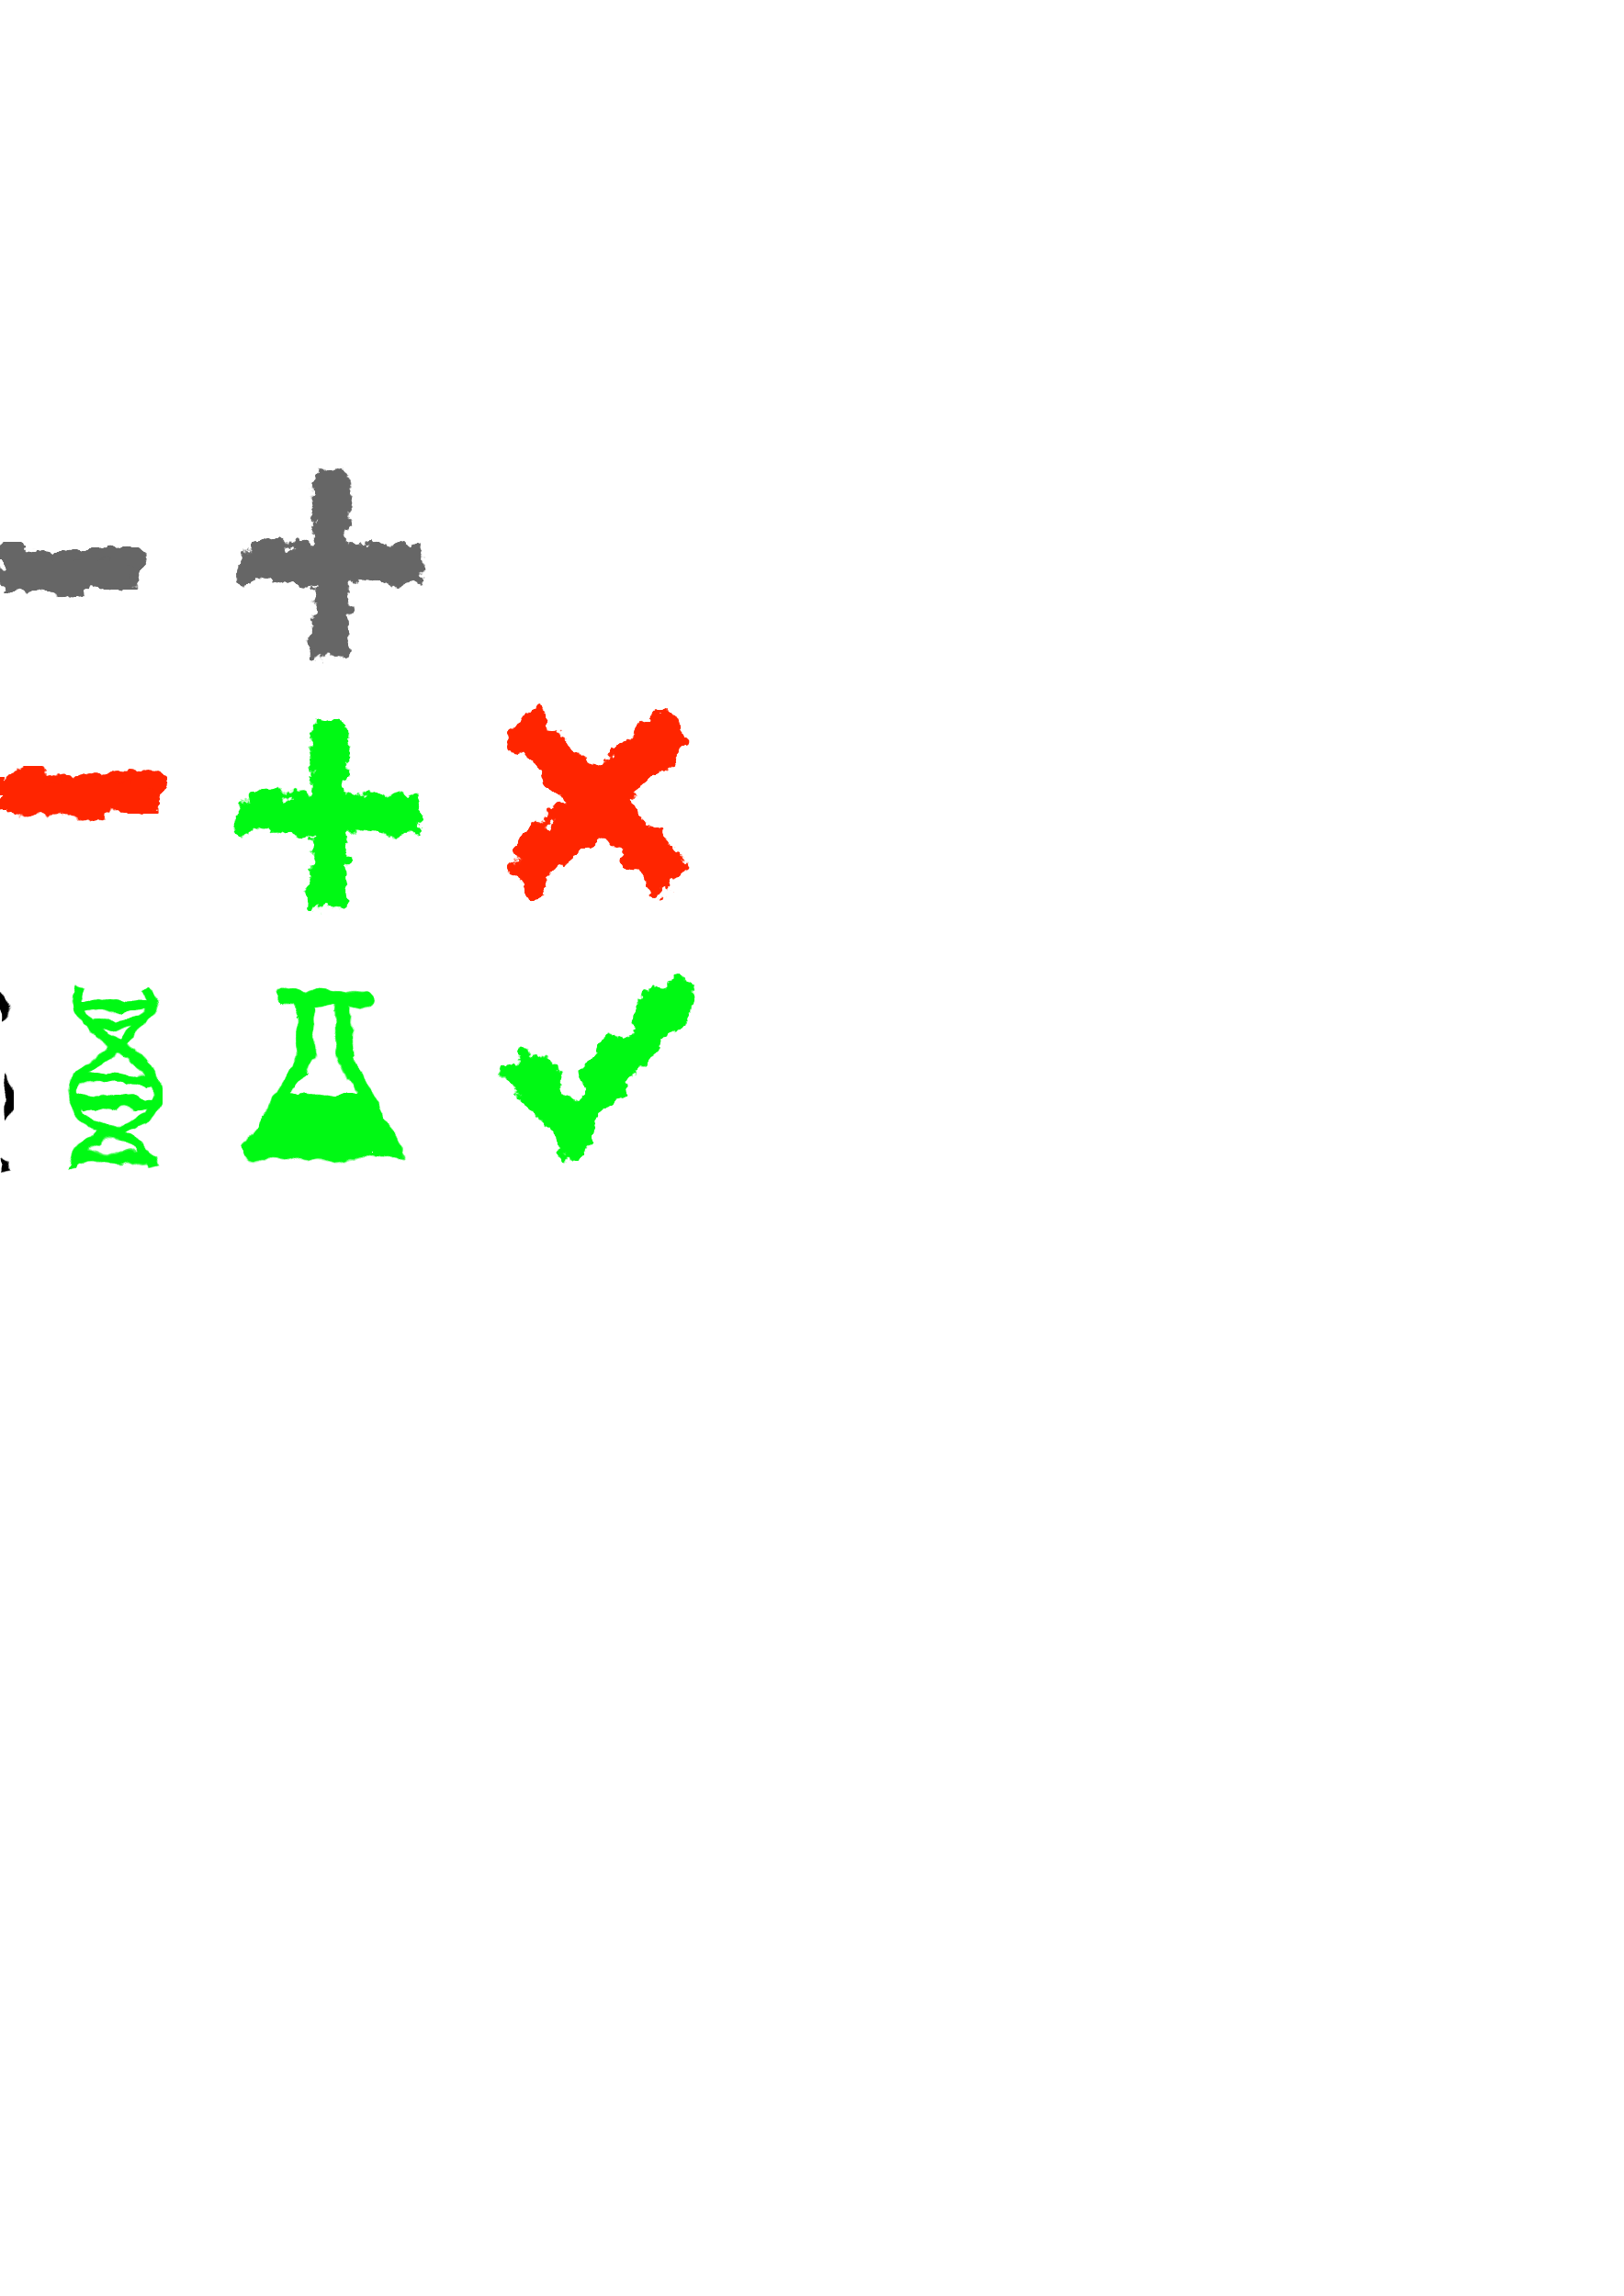
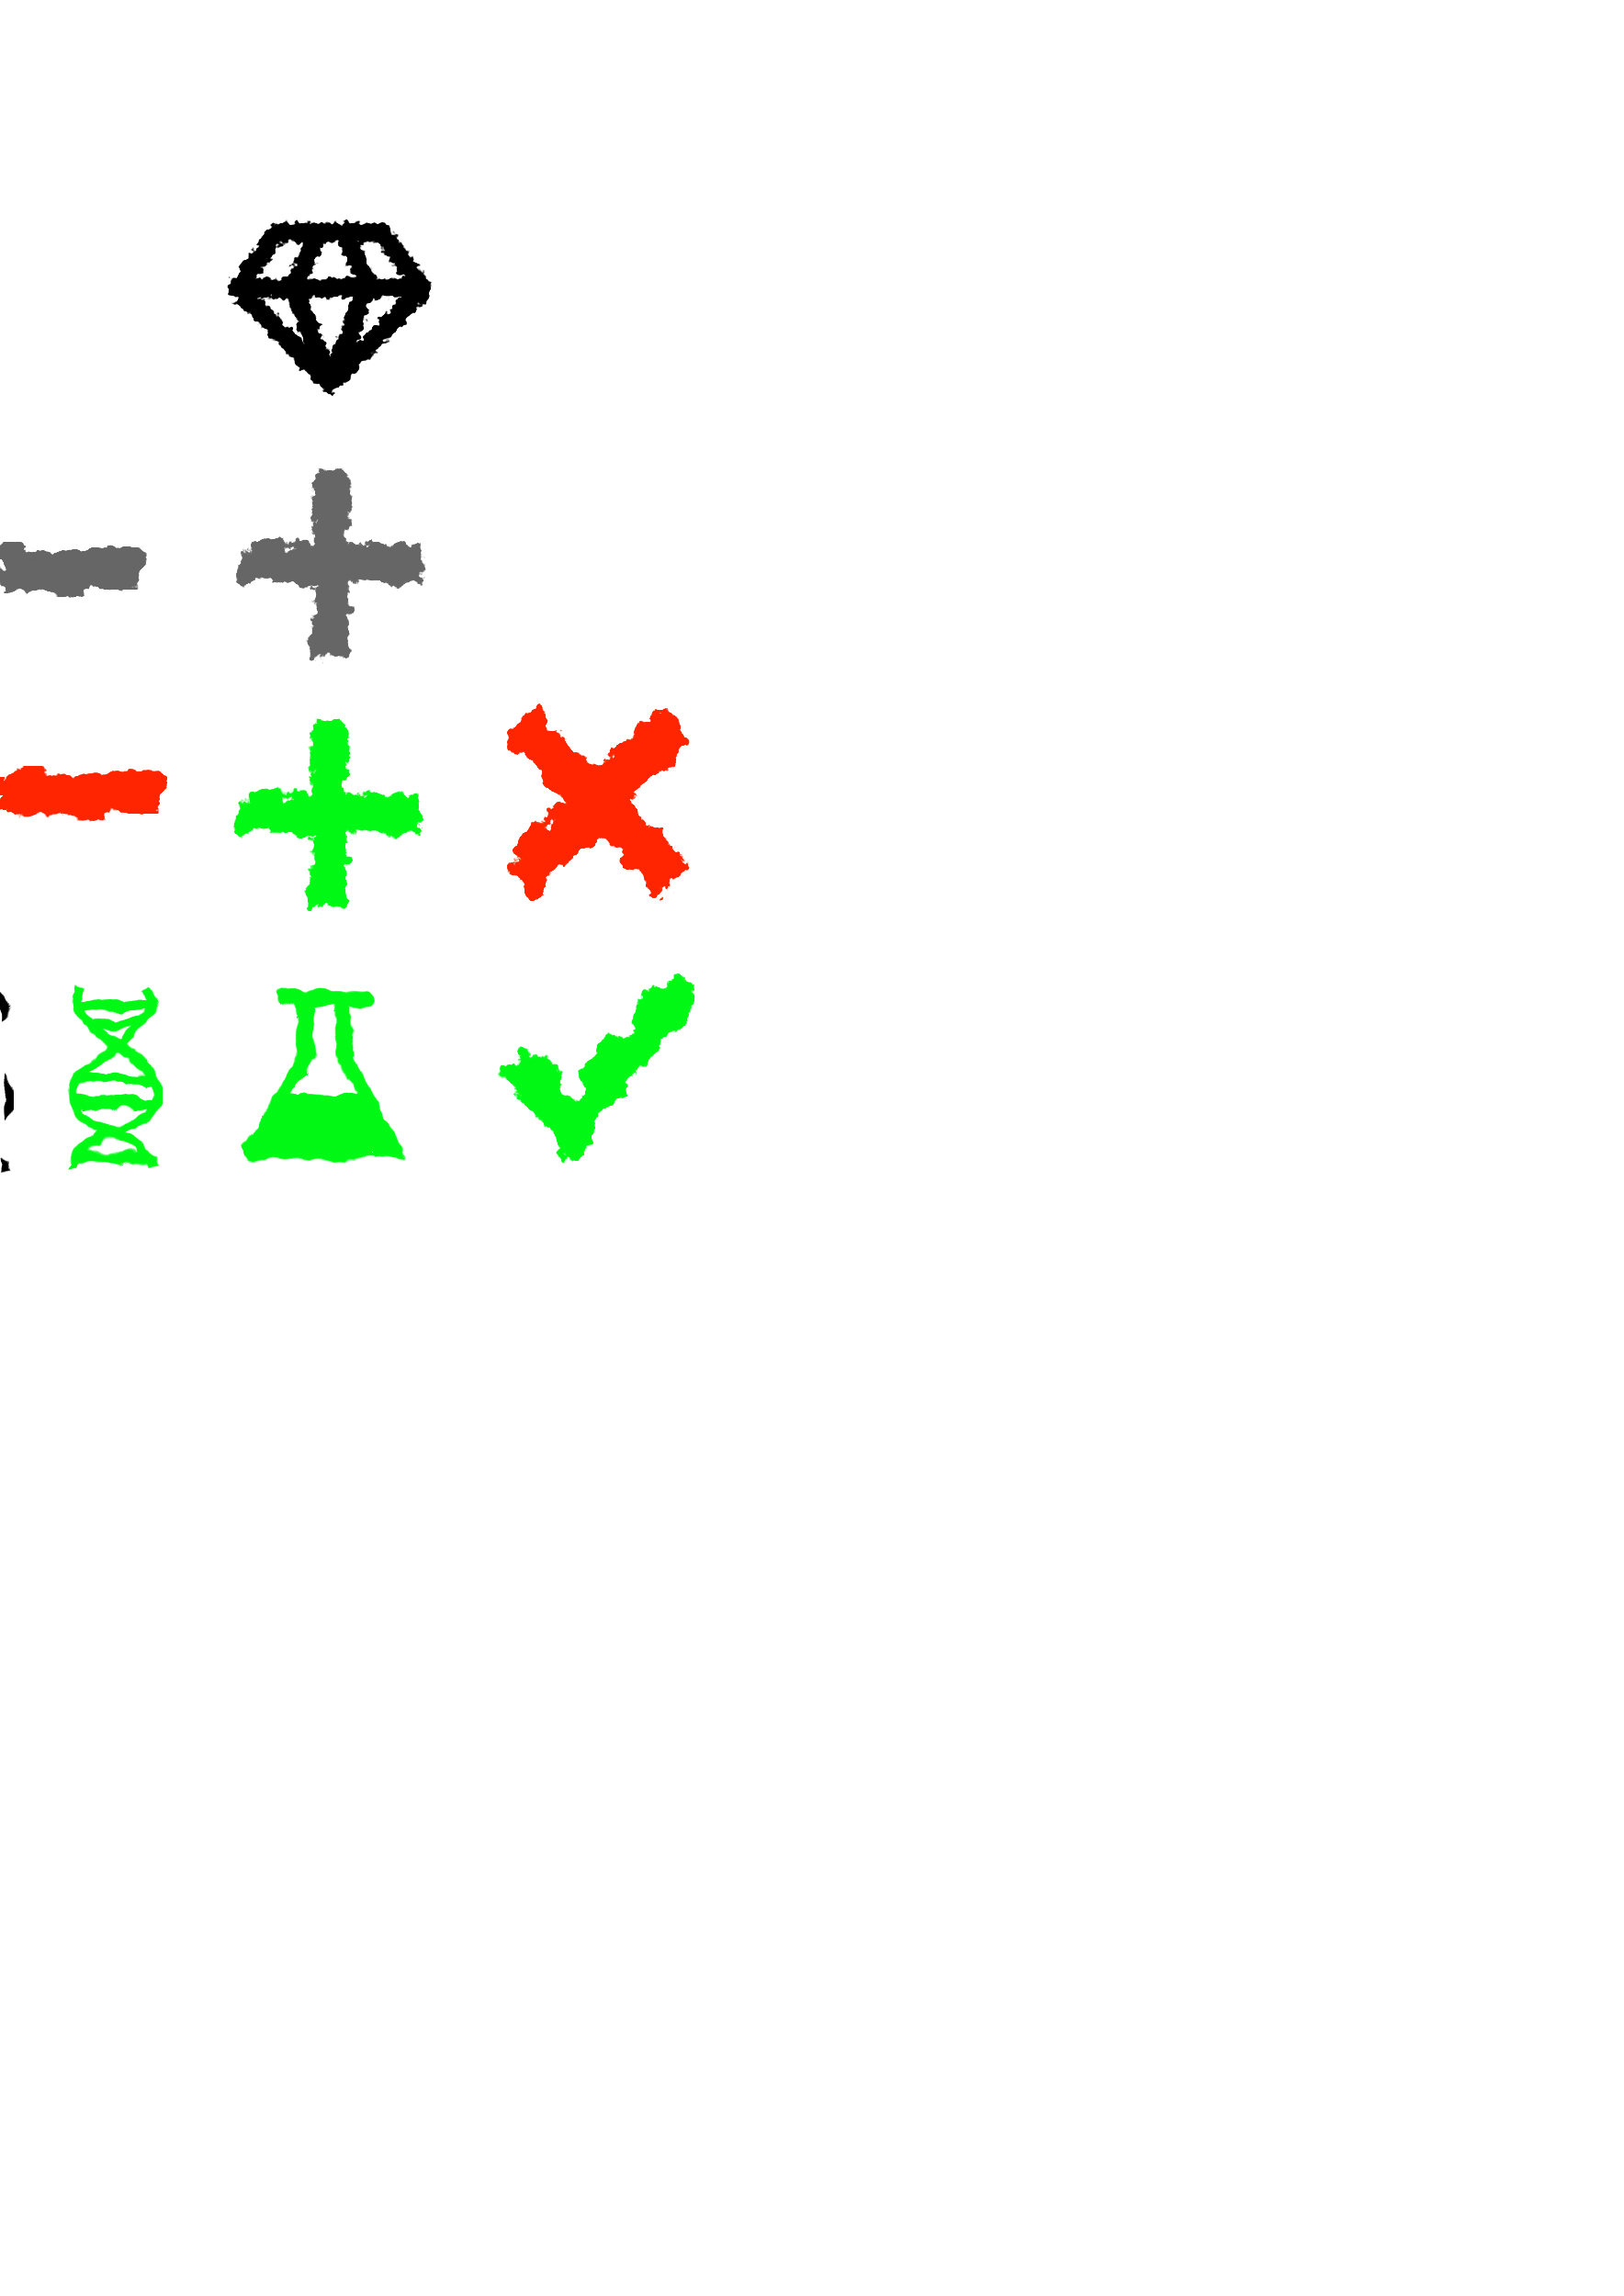
<svg xmlns="http://www.w3.org/2000/svg" width="210mm" height="297mm" id="svg3130" version="1.1">
  <defs id="defs3132">
    <filter id="filter3159" height="1.4" y="-0.2" width="1.4" x="-0.2" color-interpolation-filters="sRGB">
      <feTurbulence id="feTurbulence3161" baseFrequency="0.05" numOctaves="5" type="fractalNoise" result="result91" />
      <feDisplacementMap id="feDisplacementMap3163" in2="result91" scale="25" result="result5" xChannelSelector="R" in="SourceGraphic" />
      <feComposite id="feComposite3165" in2="result5" in="SourceGraphic" operator="atop" />
    </filter>
    <clipPath clipPathUnits="userSpaceOnUse" id="clipPath3173">
      <rect style="fill:#800000;fill-opacity:1;stroke:none" id="rect3175" width="156.946" height="156.946" x="-89.253" y="405.042" ry="10.968" transform="matrix(0.707076,-0.7071376,0.7071376,0.707076,0,0)" />
    </clipPath>
    <clipPath clipPathUnits="userSpaceOnUse" id="clipPath3173-1">
      <rect style="fill:#800000;fill-opacity:1;stroke:none" id="rect3175-8" width="156.946" height="156.946" x="-89.253" y="405.042" ry="10.968" transform="matrix(0.707076,-0.7071376,0.7071376,0.707076,0,0)" />
    </clipPath>
    <filter id="filter3159-3" height="1.4" y="-0.2" width="1.4" x="-0.2" color-interpolation-filters="sRGB">
      <feTurbulence id="feTurbulence3161-0" baseFrequency="0.05" numOctaves="5" type="fractalNoise" result="result91" />
      <feDisplacementMap yChannelSelector="A" id="feDisplacementMap3163-3" in2="result91" scale="25" result="result5" xChannelSelector="R" in="SourceGraphic" />
      <feComposite id="feComposite3165-6" in2="result5" in="SourceGraphic" operator="atop" />
    </filter>
    <filter id="filter4006" height="1.4" y="-0.2" width="1.4" x="-0.2" color-interpolation-filters="sRGB">
      <feTurbulence id="feTurbulence4008" baseFrequency="0.05" numOctaves="5" type="fractalNoise" result="result91" />
      <feDisplacementMap id="feDisplacementMap4010" in2="result91" scale="25" result="result5" xChannelSelector="R" in="SourceGraphic" />
      <feComposite id="feComposite4012" in2="result5" in="SourceGraphic" operator="atop" />
    </filter>
    <clipPath clipPathUnits="userSpaceOnUse" id="clipPath4016">
      <rect style="opacity:0.222;fill:#00f914;fill-opacity:1;stroke:none" id="rect4018" width="109.869" height="108.11" x="230.916" y="476.933" ry="3.517" />
    </clipPath>
    <clipPath clipPathUnits="userSpaceOnUse" id="clipPath3173-0">
      <rect style="fill:#800000;fill-opacity:1;stroke:none" id="rect3175-0" width="156.946" height="156.946" x="-89.253" y="405.042" ry="10.968" transform="matrix(0.707076,-0.7071376,0.7071376,0.707076,0,0)" />
    </clipPath>
    <filter id="filter3159-1" height="1.4" y="-0.2" width="1.4" x="-0.2" color-interpolation-filters="sRGB">
      <feTurbulence id="feTurbulence3161-3" baseFrequency="0.05" numOctaves="5" type="fractalNoise" result="result91" />
      <feDisplacementMap yChannelSelector="A" id="feDisplacementMap3163-5" in2="result91" scale="25" result="result5" xChannelSelector="R" in="SourceGraphic" />
      <feComposite id="feComposite3165-5" in2="result5" in="SourceGraphic" operator="atop" />
    </filter>
    <clipPath clipPathUnits="userSpaceOnUse" id="clipPath4058">
      <rect style="opacity:0.222;fill:#00f914;fill-opacity:1;stroke:none" id="rect4060" width="186.976" height="186.976" x="-444.444" y="240.302" ry="4.997" transform="matrix(-8.6085772e-5,-1,1,-8.6085772e-5,0,0)" />
    </clipPath>
    <filter id="filter4239" color-interpolation-filters="sRGB">
      <feGaussianBlur id="feGaussianBlur4241" result="result1" in="SourceGraphic" stdDeviation="1.3" />
      <feTurbulence id="feTurbulence4243" result="result0" numOctaves="4" baseFrequency="0.034" />
      <feDisplacementMap id="feDisplacementMap4245" in2="result0" result="result2" scale="19.6" yChannelSelector="G" xChannelSelector="R" in="result1" />
      <feColorMatrix id="feColorMatrix4247" values="2 0 0 0 0 0 2 0 0 0 0 0 2 0 0 0 0 0 0.7 0" result="result3" />
      <feGaussianBlur id="feGaussianBlur4249" result="result4" in="SourceGraphic" stdDeviation="1.1" />
      <feComposite id="feComposite4251" in2="result3" in="result4" />
    </filter>
    <filter id="filter4335" color-interpolation-filters="sRGB">
      <feTurbulence id="feTurbulence4337" numOctaves="3" seed="0" type="turbulence" baseFrequency="0.04" result="result91" />
      <feDisplacementMap id="feDisplacementMap4339" in2="result91" scale="6.6" yChannelSelector="G" xChannelSelector="R" in="SourceGraphic" />
    </filter>
    <filter id="filter4449" color-interpolation-filters="sRGB">
      <feTurbulence id="feTurbulence4451" numOctaves="3" seed="0" type="turbulence" baseFrequency="0.04" result="result91" />
      <feDisplacementMap id="feDisplacementMap4453" in2="result91" scale="6.6" yChannelSelector="G" xChannelSelector="R" in="SourceGraphic" />
    </filter>
    <filter id="filter4449-6" color-interpolation-filters="sRGB">
      <feTurbulence id="feTurbulence4451-1" numOctaves="3" seed="0" type="turbulence" baseFrequency="0.04" result="result91" />
      <feDisplacementMap id="feDisplacementMap4453-5" in2="result91" scale="6.6" yChannelSelector="G" xChannelSelector="R" in="SourceGraphic" />
    </filter>
    <filter id="filter4561" height="1.4" y="-0.2" width="1.4" x="-0.2" color-interpolation-filters="sRGB">
      <feTurbulence id="feTurbulence4563" baseFrequency="0.05" numOctaves="5" type="fractalNoise" result="result91" />
      <feDisplacementMap id="feDisplacementMap4565" in2="result91" scale="25" result="result5" xChannelSelector="R" in="SourceGraphic" />
      <feComposite id="feComposite4567" in2="result5" in="SourceGraphic" operator="atop" />
    </filter>
    <filter id="filter4561-9" height="1.4" y="-0.2" width="1.4" x="-0.2" color-interpolation-filters="sRGB">
      <feTurbulence id="feTurbulence4563-8" baseFrequency="0.05" numOctaves="5" type="fractalNoise" result="result91" />
      <feDisplacementMap yChannelSelector="A" id="feDisplacementMap4565-0" in2="result91" scale="25" result="result5" xChannelSelector="R" in="SourceGraphic" />
      <feComposite id="feComposite4567-0" in2="result5" in="SourceGraphic" operator="atop" />
    </filter>
    <clipPath clipPathUnits="userSpaceOnUse" id="clipPath4605">
      <rect style="opacity:0.251;fill:#ff2500;fill-opacity:1;stroke:none" id="rect4607" width="108.928" height="100" x="-44.643" y="344.941" ry="0" />
    </clipPath>
    <clipPath clipPathUnits="userSpaceOnUse" id="clipPath4058-1">
      <rect style="opacity:0.222;fill:#00f914;fill-opacity:1;stroke:none" id="rect4060-7" width="186.976" height="186.976" x="-444.444" y="240.302" ry="4.997" transform="matrix(-8.6085772e-5,-1,1,-8.6085772e-5,0,0)" />
    </clipPath>
    <filter id="filter3159-1-4" height="1.4" y="-0.2" width="1.4" x="-0.2" color-interpolation-filters="sRGB">
      <feTurbulence id="feTurbulence3161-3-0" baseFrequency="0.05" numOctaves="5" type="fractalNoise" result="result91" />
      <feDisplacementMap yChannelSelector="A" id="feDisplacementMap3163-5-9" in2="result91" scale="25" result="result5" xChannelSelector="R" in="SourceGraphic" />
      <feComposite id="feComposite3165-5-4" in2="result5" in="SourceGraphic" operator="atop" />
    </filter>
    <clipPath clipPathUnits="userSpaceOnUse" id="clipPath4605-4">
      <rect style="opacity:0.251;fill:#ff2500;fill-opacity:1;stroke:none" id="rect4607-5" width="108.928" height="100" x="-44.643" y="344.941" ry="0" />
    </clipPath>
    <filter id="filter4561-5" height="1.4" y="-0.2" width="1.4" x="-0.2" color-interpolation-filters="sRGB">
      <feTurbulence id="feTurbulence4563-1" baseFrequency="0.05" numOctaves="5" type="fractalNoise" result="result91" />
      <feDisplacementMap yChannelSelector="A" id="feDisplacementMap4565-7" in2="result91" scale="25" result="result5" xChannelSelector="R" in="SourceGraphic" />
      <feComposite id="feComposite4567-1" in2="result5" in="SourceGraphic" operator="atop" />
    </filter>
    <filter id="filter4561-9-1" height="1.4" y="-0.2" width="1.4" x="-0.2" color-interpolation-filters="sRGB">
-       <feTurbulence id="feTurbulence4563-8-5" baseFrequency="0.05" numOctaves="5" type="fractalNoise" result="result91" />
+       <feTurbulence id="feTurbulence4563-8-5" baseFrequency="0.05" numOctaves="7" type="fractalNoise" result="result91" />
      <feDisplacementMap yChannelSelector="A" id="feDisplacementMap4565-0-2" in2="result91" scale="25" result="result5" xChannelSelector="R" in="SourceGraphic" />
      <feComposite id="feComposite4567-0-7" in2="result5" in="SourceGraphic" operator="atop" />
    </filter>
    <clipPath clipPathUnits="userSpaceOnUse" id="clipPath4605-3">
      <rect style="opacity:0.251;fill:#ff2500;fill-opacity:1;stroke:none" id="rect4607-2" width="108.928" height="100" x="-44.643" y="344.941" ry="0" />
    </clipPath>
    <filter id="filter4561-2" height="1.4" y="-0.2" width="1.4" x="-0.2" color-interpolation-filters="sRGB">
      <feTurbulence id="feTurbulence4563-16" baseFrequency="0.05" numOctaves="5" type="fractalNoise" result="result91" />
      <feDisplacementMap yChannelSelector="A" id="feDisplacementMap4565-8" in2="result91" scale="25" result="result5" xChannelSelector="R" in="SourceGraphic" />
      <feComposite id="feComposite4567-5" in2="result5" in="SourceGraphic" operator="atop" />
    </filter>
    <filter id="filter4561-9-7" height="1.4" y="-0.2" width="1.4" x="-0.2" color-interpolation-filters="sRGB">
      <feTurbulence id="feTurbulence4563-8-6" baseFrequency="0.05" numOctaves="5" type="fractalNoise" result="result91" />
      <feDisplacementMap yChannelSelector="A" id="feDisplacementMap4565-0-1" in2="result91" scale="25" result="result5" xChannelSelector="R" in="SourceGraphic" />
      <feComposite id="feComposite4567-0-8" in2="result5" in="SourceGraphic" operator="atop" />
    </filter>
    <filter id="filter4449-6-5" color-interpolation-filters="sRGB">
      <feTurbulence id="feTurbulence4451-1-1" numOctaves="3" seed="0" type="turbulence" baseFrequency="0.04" result="result91" />
      <feDisplacementMap id="feDisplacementMap4453-5-7" in2="result91" scale="6.6" yChannelSelector="G" xChannelSelector="R" in="SourceGraphic" />
    </filter>
+     <filter id="filter4270" height="1.4" y="-0.2" width="1.4" x="-0.2" color-interpolation-filters="sRGB">
+       <feTurbulence id="feTurbulence4272" baseFrequency="0.182 0.196" numOctaves="2" type="fractalNoise" result="result91" seed="0" />
+       <feDisplacementMap id="feDisplacementMap4274" in2="result91" scale="8.824" result="result5" xChannelSelector="R" in="SourceGraphic" />
+       <feComposite id="feComposite4276" in2="result5" in="SourceGraphic" operator="atop" />
+     </filter>
+     <clipPath clipPathUnits="userSpaceOnUse" id="clipPath4350">
+       <rect style="opacity:0.251;fill:#666666;fill-opacity:1;stroke:none" id="rect4352" width="160.547" height="160.547" x="282.216" y="47.782" />
+     </clipPath>
  </defs>
  <g id="layer1">
    <path style="fill:#ff2500;fill-opacity:1;stroke:none;filter:url(#filter3159)" d="m 323.991,263.777 c -3.794,0 -6.844,3.081 -6.844,6.875 l 0,61.719 -61.719,0 c -3.794,0 -6.844,3.05 -6.844,6.844 l 0,20.594 c 0,3.794 3.05,6.844 6.844,6.844 l 61.719,0 0,61.719 c 0,3.794 3.05,6.844 6.844,6.844 l 20.594,0 c 3.794,0 6.844,-3.05 6.844,-6.844 l 0,-61.719 61.719,0 c 3.794,0 6.844,-3.05 6.844,-6.844 l 0,-20.594 c 0,-3.794 -3.05,-6.844 -6.844,-6.844 l -61.719,0 0,-61.719 c 0,-3.794 -3.05,-6.875 -6.844,-6.875 l -20.594,0 z" id="rect3138" transform="matrix(0.4505205,0.4505598,-0.4505598,0.4505205,299.2323,83.34413)" clip-path="url(#clipPath3173)" />
    <path style="fill:#00f914;fill-opacity:1;stroke:none;filter:url(#filter4006)" d="m 327.969,479.125 c -1.61,0.023 -3.194,0.828 -4.406,2.406 L 273.75,546.406 253.406,521.375 c -1.433,-1.761 -3.711,-1.738 -5.094,0.062 l -8.625,11.25 c -1.383,1.801 -1.339,4.676 0.094,6.438 l 31.5,38.719 c 1.433,1.761 3.68,1.707 5.062,-0.094 l 6.062,-7.875 c 0.22,-0.219 0.425,-0.458 0.625,-0.719 l 54.281,-70.719 c 2.424,-3.157 2.355,-8.162 -0.156,-11.25 l -4.688,-5.781 c -1.256,-1.544 -2.89,-2.304 -4.5,-2.281 z" id="rect3985" transform="matrix(0.9101744,0,0,0.924984,30.74724,29.86928)" clip-path="url(#clipPath4016)" />
    <path style="fill:#00f914;fill-opacity:1;stroke:none;filter:url(#filter4335)" d="m 136.009,482.362 c -1.481,0 -2.656,1.207 -2.656,2.688 l 0,3.219 c 0,1.481 1.176,2.656 2.656,2.656 l 7.344,0 0,23.062 c 0,0.311 0.028,0.598 0.125,0.875 l -25.344,43.125 c -0.588,0.489 -0.969,1.234 -0.969,2.062 l 0,3.219 c 0,1.481 1.207,2.656 2.688,2.656 l 74.125,0 c 1.481,0 2.656,-1.176 2.656,-2.656 l 0,-3.219 c 0,-0.935 -0.464,-1.741 -1.188,-2.219 l -25.25,-43.062 c 0.077,-0.25 0.125,-0.505 0.125,-0.781 l 0,-23.062 7.5,0 c 1.481,0 2.656,-1.176 2.656,-2.656 l 0,-3.219 c 0,-1.481 -1.176,-2.688 -2.656,-2.688 l -10.188,0 -3.219,0 -15.188,0 -3.219,0 -10,0 z m 15.906,8.562 9.844,0 0,23.062 c 0,1 0.534,1.854 1.344,2.312 l 10.312,17.562 -33.094,0 10.375,-17.625 c 0.731,-0.476 1.219,-1.309 1.219,-2.25 l 0,-23.062 z" id="rect4062" />
    <g id="g4428" style="filter:url(#filter4449)" transform="translate(8.928571,-5.357143)">
      <path id="path4361" d="m 62.857,486.648 c 19.243,25.968 -80.735,42.381 -17.133,72.478 5.337,2.525 18.254,6.933 19.633,14.308" style="fill:none;stroke:#00f914;stroke-width:5;stroke-linecap:butt;stroke-linejoin:miter;stroke-miterlimit:4;stroke-opacity:1;stroke-dasharray:none" />
      <path id="path4361-6" d="m 28.965,486.648 c -18.794,21.328 80.075,43.655 13.949,73.34 -7.482,3.359 -18.044,9.982 -18.592,14.875" style="fill:none;stroke:#00f914;stroke-width:5;stroke-linecap:butt;stroke-linejoin:miter;stroke-miterlimit:4;stroke-opacity:1;stroke-dasharray:none" />
      <path id="path4399" d="m 26.786,495.934 38.214,0" style="fill:none;stroke:#00f914;stroke-width:5;stroke-linecap:butt;stroke-linejoin:miter;stroke-miterlimit:4;stroke-opacity:1;stroke-dasharray:none" />
      <path id="path4401" d="M 36.678,505.161 58.155,504.921" style="fill:none;stroke:#00f914;stroke-width:4.403;stroke-linecap:butt;stroke-linejoin:miter;stroke-miterlimit:4;stroke-opacity:1;stroke-dasharray:none" />
      <path id="path4403" d="m 25,531.964 38.214,-0.275" style="fill:none;stroke:#00f914;stroke-width:5;stroke-linecap:butt;stroke-linejoin:miter;stroke-miterlimit:4;stroke-opacity:1;stroke-dasharray:none" />
      <path id="path4405" d="m 26.429,543.076 38.214,0" style="fill:none;stroke:#00f914;stroke-width:5;stroke-linecap:butt;stroke-linejoin:miter;stroke-miterlimit:4;stroke-opacity:1;stroke-dasharray:none" />
      <path id="path4399-0" d="m 29.113,569.505 32.845,0" style="fill:none;stroke:#00f914;stroke-width:4.635;stroke-linecap:butt;stroke-linejoin:miter;stroke-miterlimit:4;stroke-opacity:1;stroke-dasharray:none" />
    </g>
    <g id="g4428-1" style="stroke:#000000;filter:url(#filter4449-6)" transform="translate(-63.70907,-3.035721)">
      <path id="path4361-0" d="m 62.857,486.648 c 19.243,25.968 -80.735,42.381 -17.133,72.478 5.337,2.525 18.254,6.933 19.633,14.308" style="fill:none;stroke:#000000;stroke-width:5;stroke-linecap:butt;stroke-linejoin:miter;stroke-miterlimit:4;stroke-opacity:1;stroke-dasharray:none" />
      <path id="path4361-6-9" d="m 28.965,486.648 c -18.794,21.328 80.075,43.655 13.949,73.34 -7.482,3.359 -18.044,9.982 -18.592,14.875" style="fill:none;stroke:#000000;stroke-width:5;stroke-linecap:butt;stroke-linejoin:miter;stroke-miterlimit:4;stroke-opacity:1;stroke-dasharray:none" />
      <path id="path4399-7" d="m 26.786,495.934 38.214,0" style="fill:none;stroke:#000000;stroke-width:5;stroke-linecap:butt;stroke-linejoin:miter;stroke-miterlimit:4;stroke-opacity:1;stroke-dasharray:none" />
      <path id="path4401-3" d="M 36.678,505.161 58.155,504.921" style="fill:none;stroke:#000000;stroke-width:4.403;stroke-linecap:butt;stroke-linejoin:miter;stroke-miterlimit:4;stroke-opacity:1;stroke-dasharray:none" />
      <path id="path4403-0" d="m 25,531.964 38.214,-0.275" style="fill:none;stroke:#000000;stroke-width:5;stroke-linecap:butt;stroke-linejoin:miter;stroke-miterlimit:4;stroke-opacity:1;stroke-dasharray:none" />
      <path id="path4405-8" d="m 26.429,543.076 38.214,0" style="fill:none;stroke:#000000;stroke-width:5;stroke-linecap:butt;stroke-linejoin:miter;stroke-miterlimit:4;stroke-opacity:1;stroke-dasharray:none" />
      <path id="path4399-0-1" d="m 29.113,569.505 32.845,0" style="fill:none;stroke:#000000;stroke-width:4.635;stroke-linecap:butt;stroke-linejoin:miter;stroke-miterlimit:4;stroke-opacity:1;stroke-dasharray:none" />
    </g>
    <g id="g4599" transform="matrix(0.9180359,0,0,0.889055,24.64429,37.6664)" clip-path="url(#clipPath4605)">
      <rect ry="3.012" y="382.548" x="-32.272" height="18.514" width="89.544" id="rect4541" style="fill:#ff2500;fill-opacity:1;stroke:none;filter:url(#filter4561)" />
      <rect transform="matrix(1,0,0,-1,-2.142857,774.0101)" ry="3.012" y="366.676" x="-35.486" height="18.514" width="89.544" id="rect4541-1" style="fill:#ff2500;fill-opacity:1;stroke:none;filter:url(#filter4561-9)" />
    </g>
-     <rect style="opacity:0.251;fill:#666666;fill-opacity:1;stroke:none" id="rect4609" width="100" height="100" x="-229.286" y="236.648" />
    <rect style="opacity:0.251;fill:none;fill-opacity:1;stroke:none" id="rect4609-8" width="100" height="100" x="-16.339" y="338.791" />
    <g id="g4647">
      <path clip-path="url(#clipPath4058)" transform="matrix(-4.6041134e-5,0.5348286,-0.5348286,-4.6041134e-5,348.0504,219.0893)" id="rect3138-8" d="m 323.991,263.777 c -3.794,0 -6.844,3.081 -6.844,6.875 l 0,61.719 -61.719,0 c -3.794,0 -6.844,3.05 -6.844,6.844 l 0,20.594 c 0,3.794 3.05,6.844 6.844,6.844 l 61.719,0 0,61.719 c 0,3.794 3.05,6.844 6.844,6.844 l 20.594,0 c 3.794,0 6.844,-3.05 6.844,-6.844 l 0,-61.719 61.719,0 c 3.794,0 6.844,-3.05 6.844,-6.844 l 0,-20.594 c 0,-3.794 -3.05,-6.844 -6.844,-6.844 l -61.719,0 0,-61.719 c 0,-3.794 -3.05,-6.875 -6.844,-6.875 l -20.594,0 z" style="fill:#00f914;fill-opacity:1;stroke:none;filter:url(#filter3159-1)" />
      <rect y="347.61" x="110.349" height="100" width="100" id="rect4609-8-9" style="opacity:0.251;fill:none;stroke:none" />
    </g>
    <g transform="translate(1.079385,-122.3906)" id="g4647-8">
      <path clip-path="url(#clipPath4058-1)" transform="matrix(-4.6041134e-5,0.5348286,-0.5348286,-4.6041134e-5,348.0504,219.0893)" id="rect3138-8-8" d="m 323.991,263.777 c -3.794,0 -6.844,3.081 -6.844,6.875 l 0,61.719 -61.719,0 c -3.794,0 -6.844,3.05 -6.844,6.844 l 0,20.594 c 0,3.794 3.05,6.844 6.844,6.844 l 61.719,0 0,61.719 c 0,3.794 3.05,6.844 6.844,6.844 l 20.594,0 c 3.794,0 6.844,-3.05 6.844,-6.844 l 0,-61.719 61.719,0 c 3.794,0 6.844,-3.05 6.844,-6.844 l 0,-20.594 c 0,-3.794 -3.05,-6.844 -6.844,-6.844 l -61.719,0 0,-61.719 c 0,-3.794 -3.05,-6.875 -6.844,-6.875 l -20.594,0 z" style="fill:#666666;fill-opacity:1;stroke:none;filter:url(#filter3159-1-4)" />
      <rect y="347.61" x="110.349" height="100" width="100" id="rect4609-8-9-2" style="opacity:0.251;fill:none;stroke:none" />
    </g>
    <g id="g4599-9" transform="matrix(0.9180359,0,0,0.889055,14.555,-71.6193)" clip-path="url(#clipPath4605-3)" style="fill:#666666;fill-opacity:1">
      <rect ry="3.012" y="382.548" x="-32.272" height="18.514" width="89.544" id="rect4541-2" style="fill:#666666;fill-opacity:1;stroke:none;filter:url(#filter4561-2)" />
      <rect transform="matrix(1,0,0,-1,-2.142857,774.0101)" ry="3.012" y="366.676" x="-35.486" height="18.514" width="89.544" id="rect4541-1-7" style="fill:#666666;fill-opacity:1;stroke:none;filter:url(#filter4561-9-7)" />
    </g>
    <rect style="opacity:0.251;fill:none;stroke:none" id="rect4609-8-95" width="100" height="100" x="-26.429" y="229.505" />
    <g id="g4428-1-1" style="fill:none;stroke:#666666;stroke-opacity:1;filter:url(#filter4449-6-5)" transform="translate(-134.4234,-0.5357193)">
      <path id="path4361-0-1" d="m 62.857,486.648 c 19.243,25.968 -80.735,42.381 -17.133,72.478 5.337,2.525 18.254,6.933 19.633,14.308" style="fill:none;stroke:#666666;stroke-width:5;stroke-linecap:butt;stroke-linejoin:miter;stroke-miterlimit:4;stroke-opacity:1;stroke-dasharray:none" />
      <path id="path4361-6-9-5" d="m 28.965,486.648 c -18.794,21.328 80.075,43.655 13.949,73.34 -7.482,3.359 -18.044,9.982 -18.592,14.875" style="fill:none;stroke:#666666;stroke-width:5;stroke-linecap:butt;stroke-linejoin:miter;stroke-miterlimit:4;stroke-opacity:1;stroke-dasharray:none" />
      <path id="path4399-7-2" d="m 26.786,495.934 38.214,0" style="fill:none;stroke:#666666;stroke-width:5;stroke-linecap:butt;stroke-linejoin:miter;stroke-miterlimit:4;stroke-opacity:1;stroke-dasharray:none" />
      <path id="path4401-3-7" d="M 36.678,505.161 58.155,504.921" style="fill:none;stroke:#666666;stroke-width:4.403;stroke-linecap:butt;stroke-linejoin:miter;stroke-miterlimit:4;stroke-opacity:1;stroke-dasharray:none" />
      <path id="path4403-0-6" d="m 25,531.964 38.214,-0.275" style="fill:none;stroke:#666666;stroke-width:5;stroke-linecap:butt;stroke-linejoin:miter;stroke-miterlimit:4;stroke-opacity:1;stroke-dasharray:none" />
      <path id="path4405-8-1" d="m 26.429,543.076 38.214,0" style="fill:none;stroke:#666666;stroke-width:5;stroke-linecap:butt;stroke-linejoin:miter;stroke-miterlimit:4;stroke-opacity:1;stroke-dasharray:none" />
      <path id="path4399-0-1-4" d="m 29.113,569.505 32.845,0" style="fill:none;stroke:#666666;stroke-width:4.635;stroke-linecap:butt;stroke-linejoin:miter;stroke-miterlimit:4;stroke-opacity:1;stroke-dasharray:none" />
    </g>
+     <g style="stroke-width:13.968;stroke-miterlimit:4;stroke-dasharray:none;filter:url(#filter4270)" id="g3977" transform="matrix(0.6727224,0,0,0.6727224,14.06708,25.76019)" />
+     <path id="path4005-8" transform="matrix(0.6228699,0,0,0.6228699,-64.57359,70.87851)" style="fill:none;stroke:#000000;stroke-width:15.086;stroke-linecap:round;stroke-linejoin:round;stroke-miterlimit:4;stroke-opacity:1;stroke-dasharray:none;filter:url(#filter4270)" d="m 390.949,113.191 -27.821,73.643 m -28.639,-74.461 27.821,73.643 m 72.824,-72.279 -72.552,73.643 m -72.824,-74.461 72.552,73.643 M 392.579,110.004 374.591,70.01 M 334.497,110.822 352.485,70.828 m -32.178,-1.55 -29.815,43.095 144.728,0 C 402.678,68.187 403.223,68.733 403.223,68.733 m -82.453,0 81.444,0" clip-path="url(#clipPath4350)" />
+     <rect style="opacity:0.251;fill:#666666;fill-opacity:1;stroke:none" id="rect4609-82" width="100" height="100" x="-181.825" y="214.443" />
  </g>
</svg>
